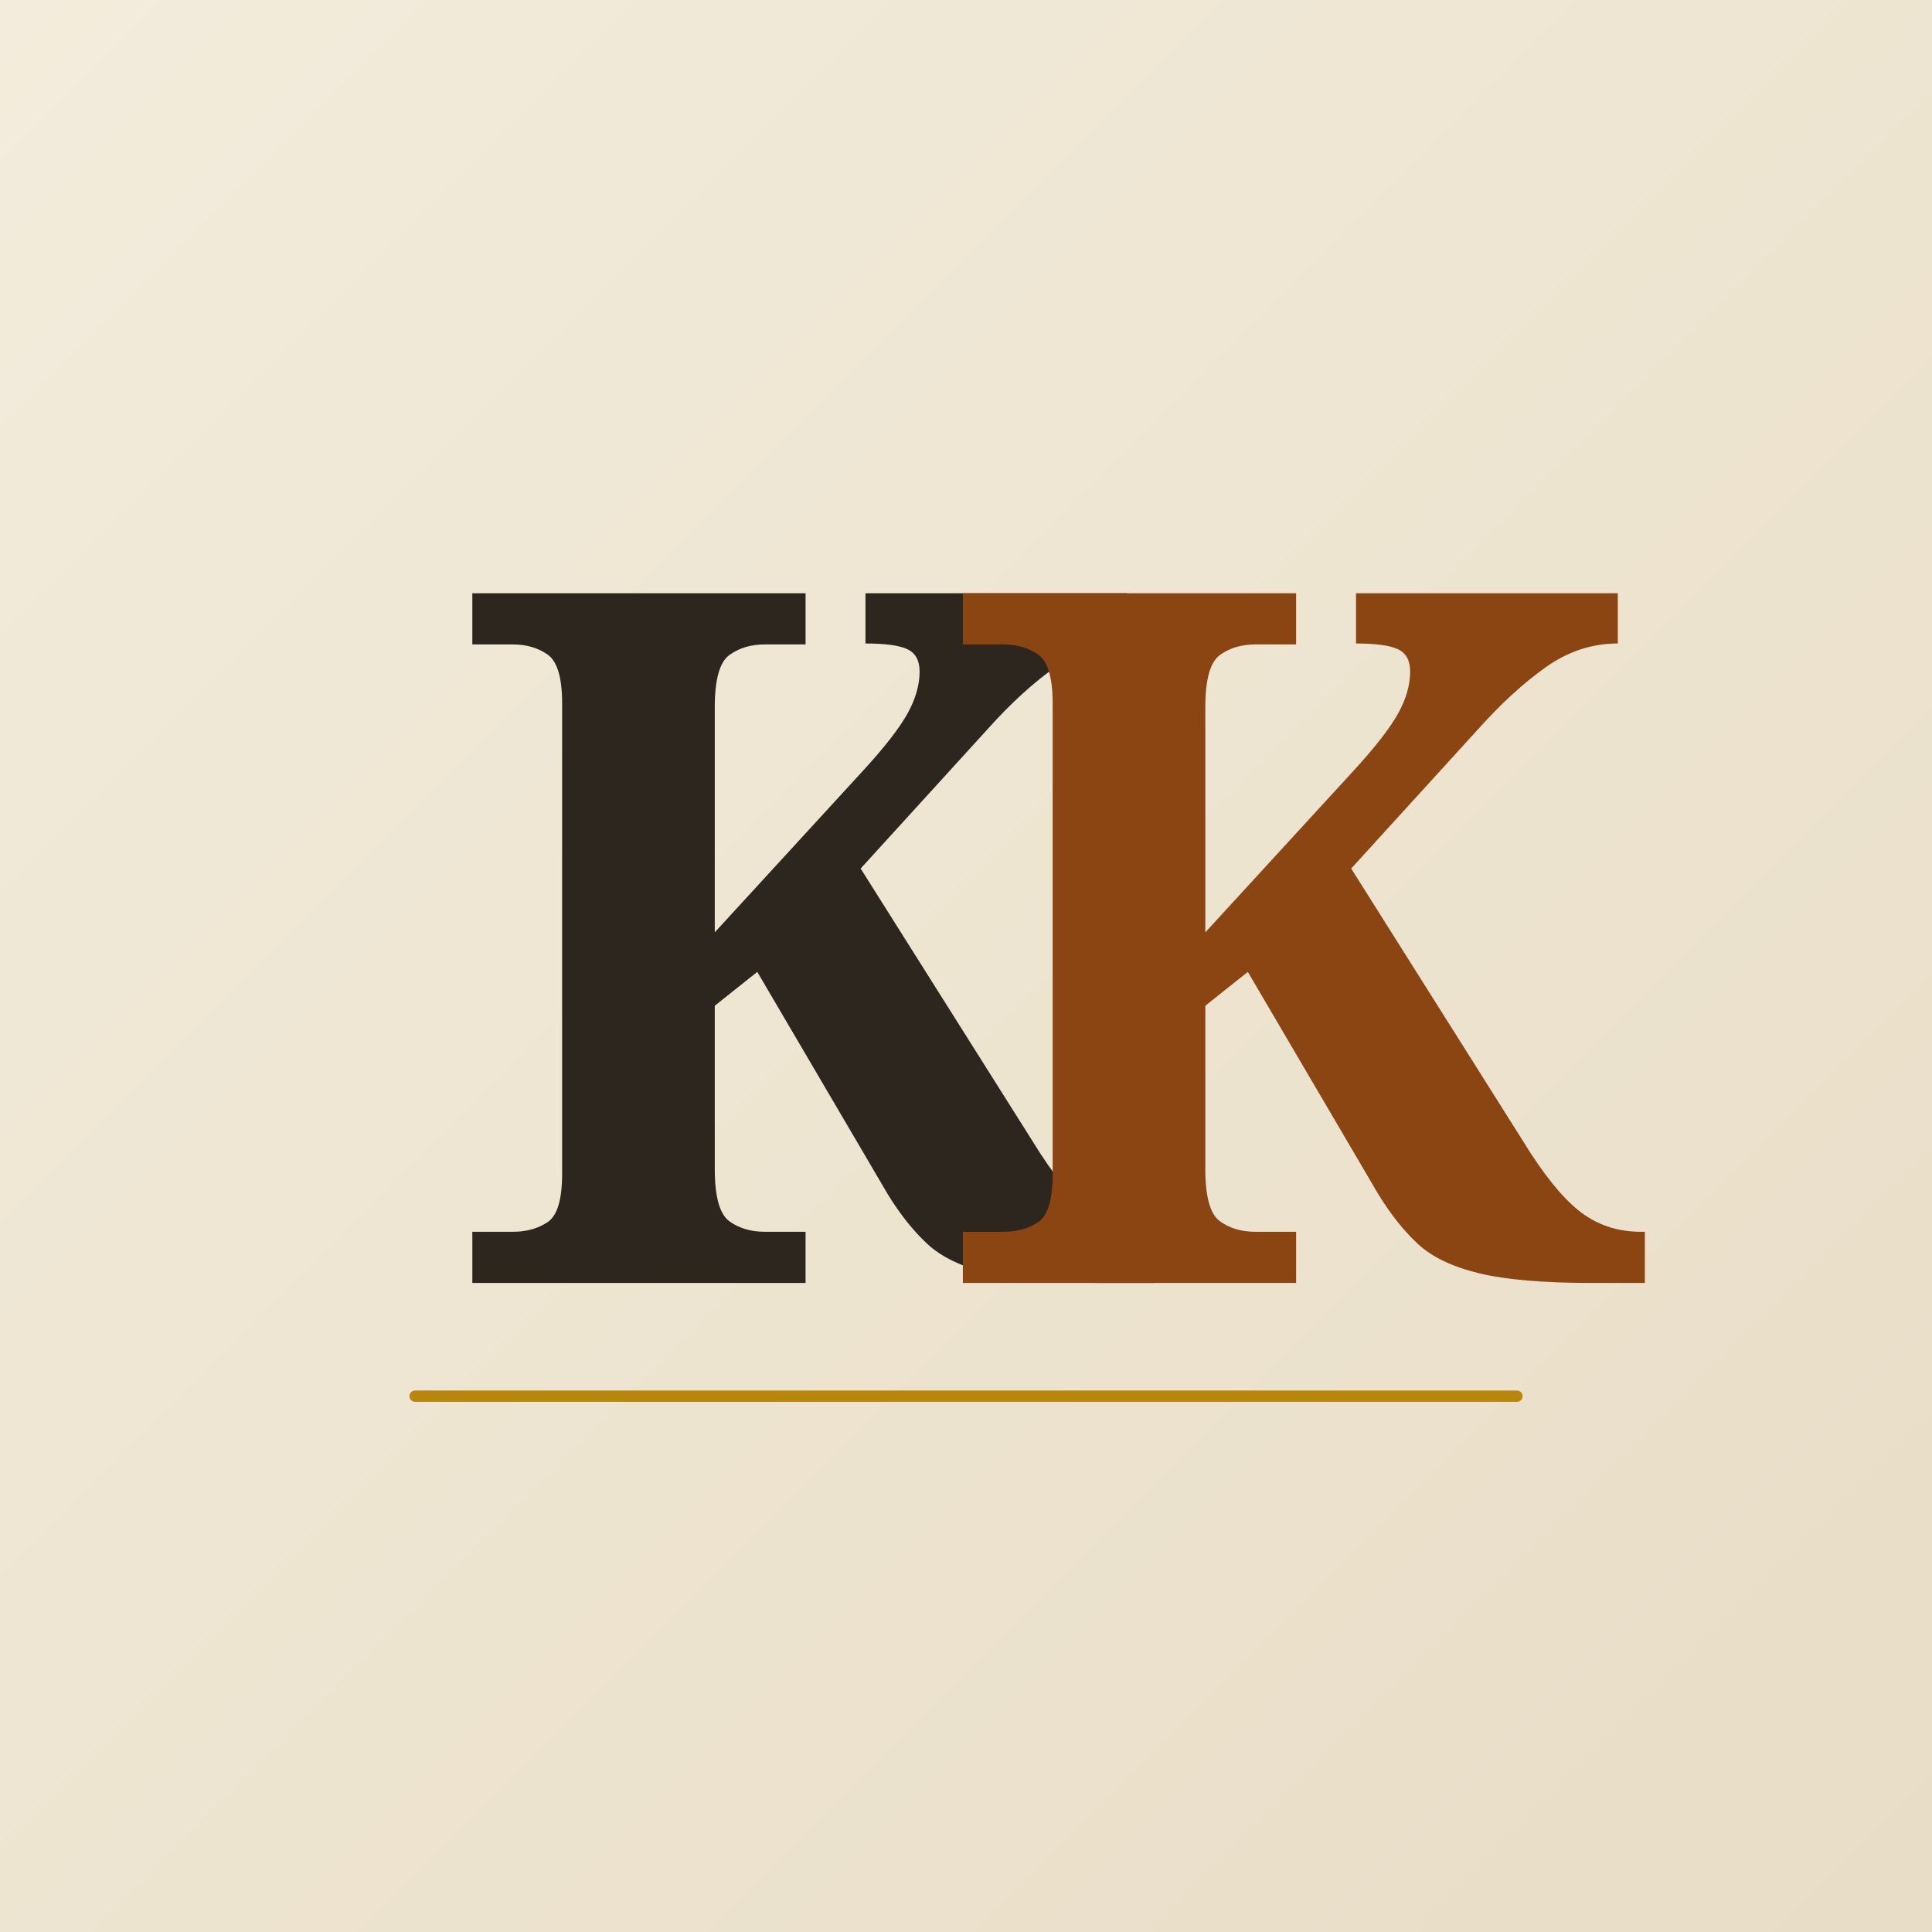
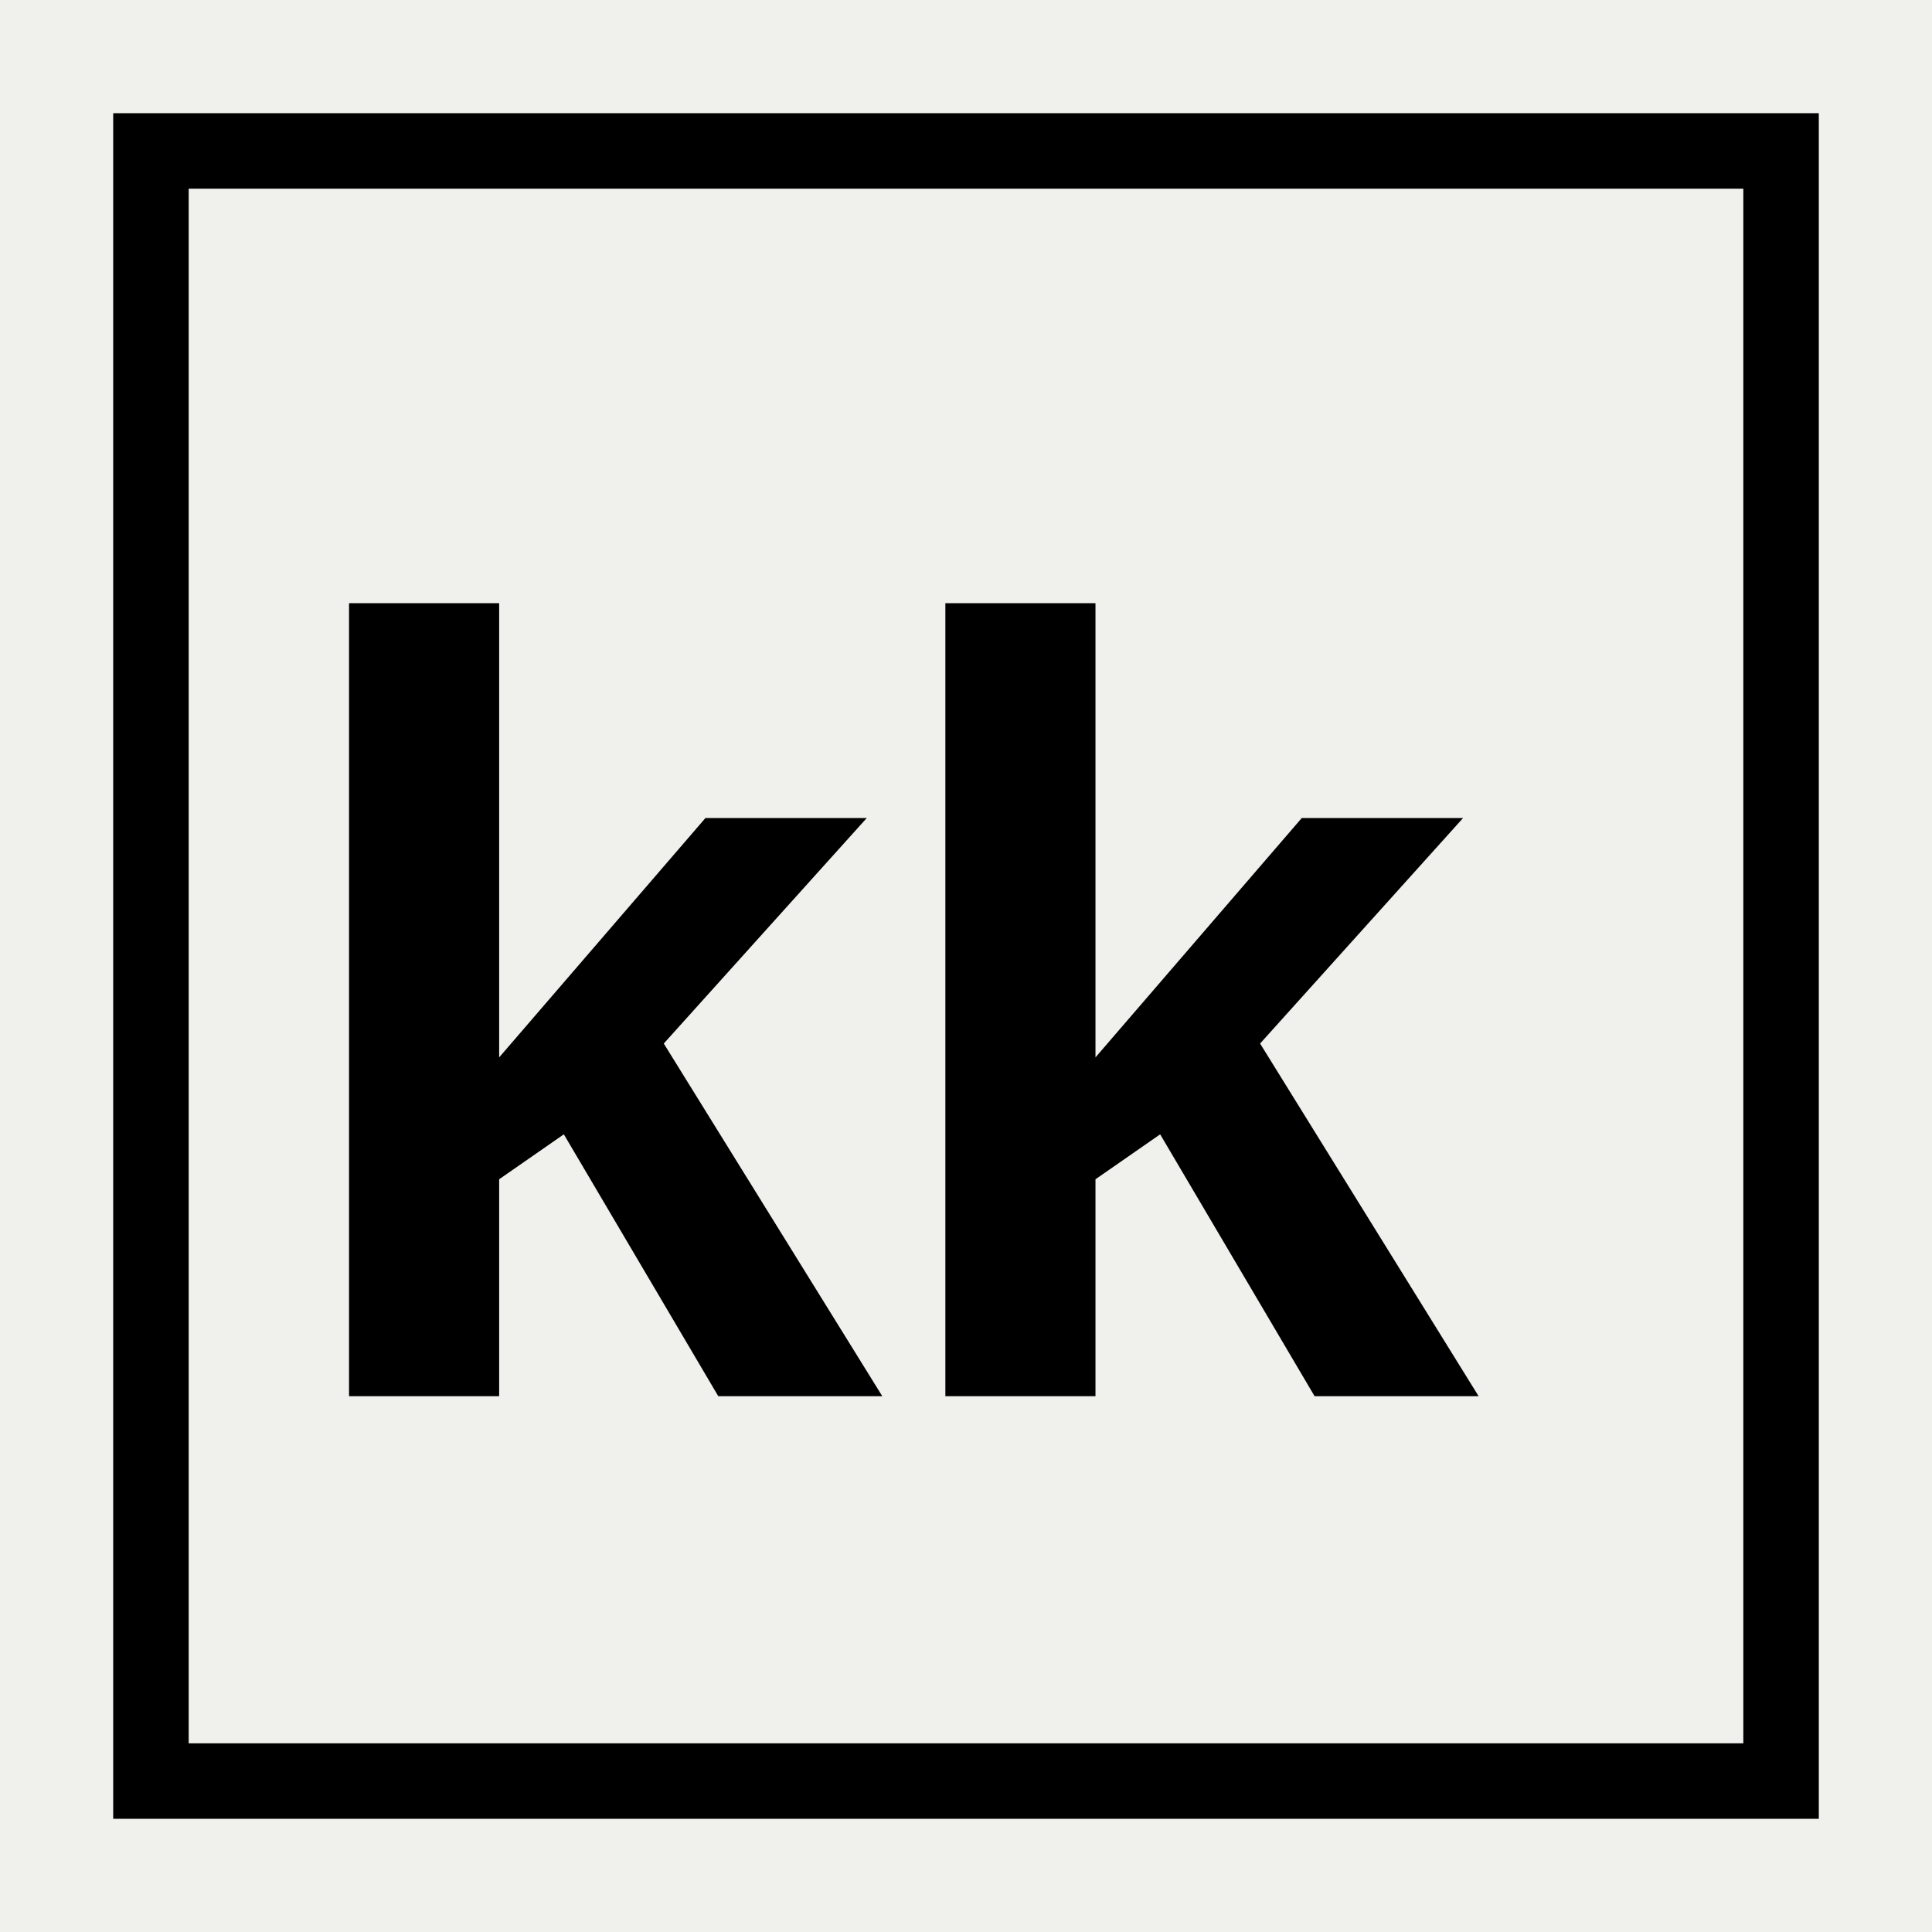
<svg xmlns="http://www.w3.org/2000/svg" viewBox="0 0 512 512">
-   <defs>
-     <linearGradient id="bg" x1="0" y1="0" x2="1" y2="1">
-       <stop offset="0%" stop-color="#f3ecdc" />
-       <stop offset="100%" stop-color="#e8ddc6" />
-     </linearGradient>
-   </defs>
-   <rect width="512" height="512" fill="url(#bg)" />
-   <text x="118" y="340" font-family="Georgia, 'Charis SIL', serif" font-size="256" font-weight="bold" fill="#2d261e" letter-spacing="-8">K</text>
-   <text x="248" y="340" font-family="Georgia, 'Charis SIL', serif" font-size="256" font-weight="bold" fill="#8b4513" letter-spacing="-8">K</text>
-   <line x1="110" y1="370" x2="402" y2="370" stroke="#b8860b" stroke-width="3" stroke-linecap="round" />
+   <rect width="512" height="512" fill="#f0f0ec" />
+   <rect x="40" y="40" width="432" height="432" fill="none" stroke="#000" stroke-width="20" />
+   <text x="68" y="370" font-family="'Courier New', Courier, monospace" font-size="290" font-weight="bold" fill="#000" letter-spacing="-16">kk</text>
</svg>
